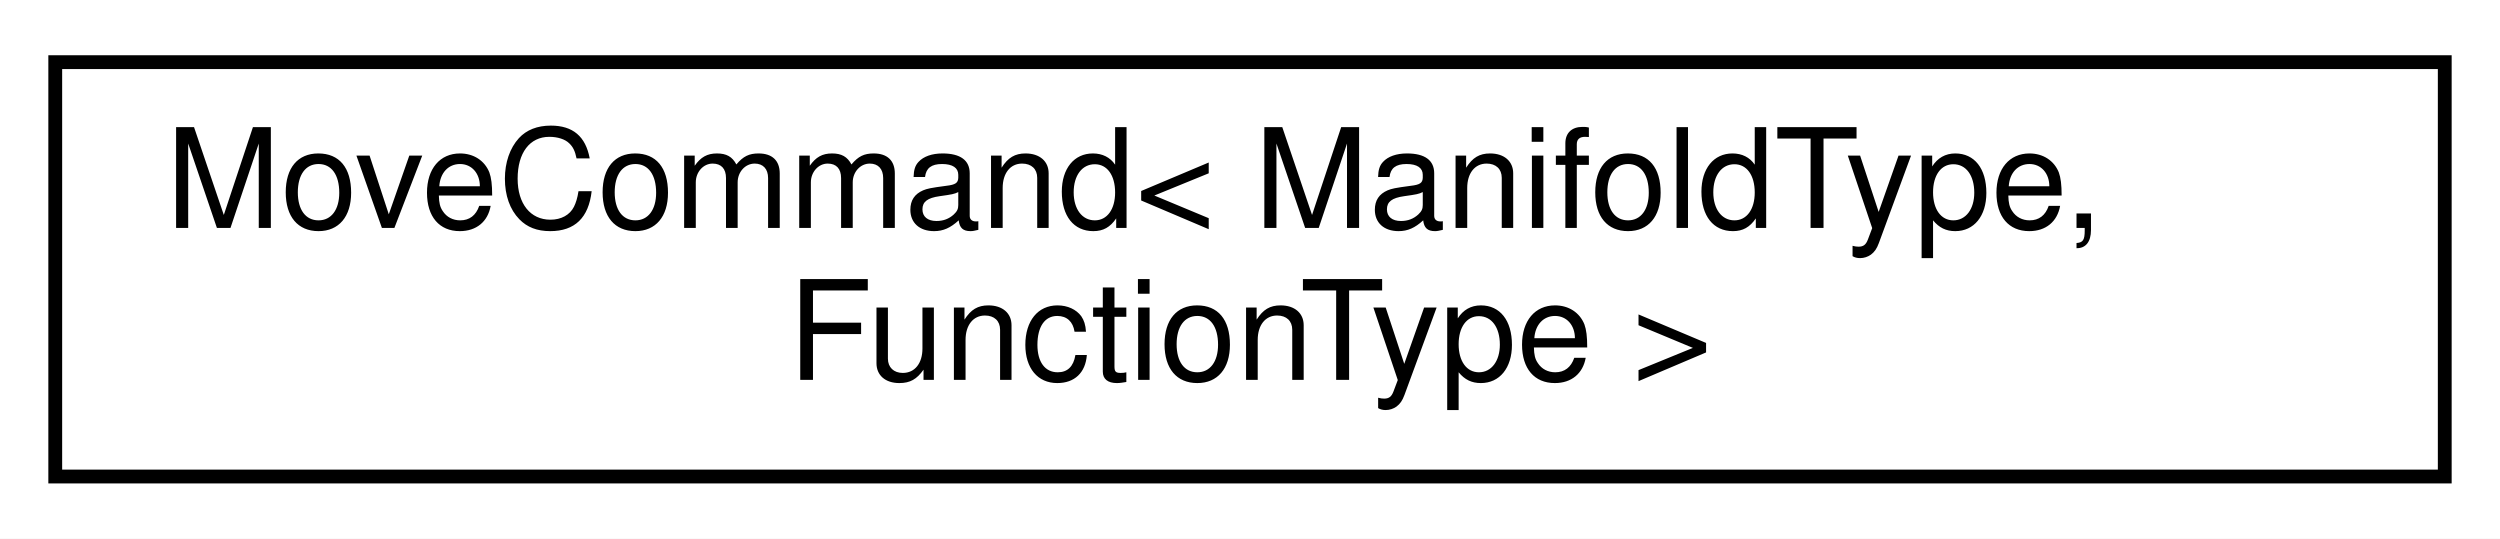
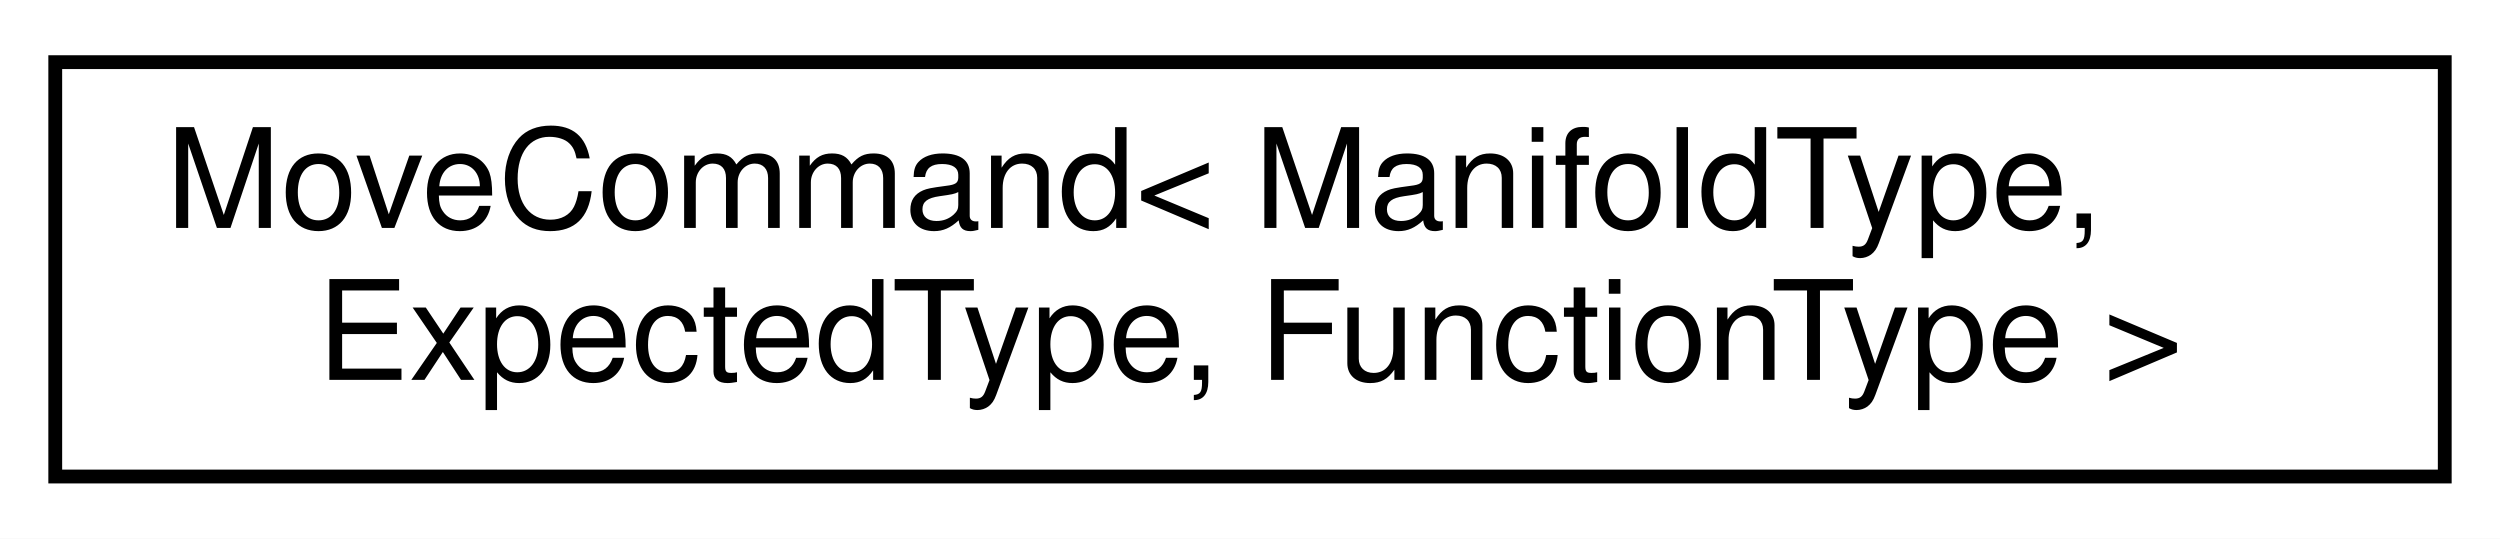
<svg xmlns="http://www.w3.org/2000/svg" xmlns:xlink="http://www.w3.org/1999/xlink" width="181pt" height="39pt" viewBox="0.00 0.00 181.00 39.00">
  <g id="graph0" class="graph" transform="scale(1 1) rotate(0) translate(4 35)">
    <polygon fill="white" stroke="transparent" points="-4,4 -4,-35 177,-35 177,4 -4,4" />
    <g id="node1" class="node">
      <g id="a_node1">
        <a xlink:href="class_move_command.html" target="_top" xlink:title=" ">
          <polygon fill="white" stroke="black" points="0,-0.5 0,-30.5 173,-30.5 173,-0.5 0,-0.5" />
          <text text-anchor="start" x="8" y="-18.5" font-family="Helvetica,sans-Serif" font-size="10.00">MoveCommand&lt; ManifoldType,</text>
-           <text text-anchor="middle" x="86.5" y="-7.5" font-family="Helvetica,sans-Serif" font-size="10.00"> FunctionType &gt;</text>
+           <text text-anchor="middle" x="86.5" y="-7.5" font-family="Helvetica,sans-Serif" font-size="10.00"> ExpectedType, FunctionType &gt;</text>
        </a>
      </g>
    </g>
  </g>
</svg>
